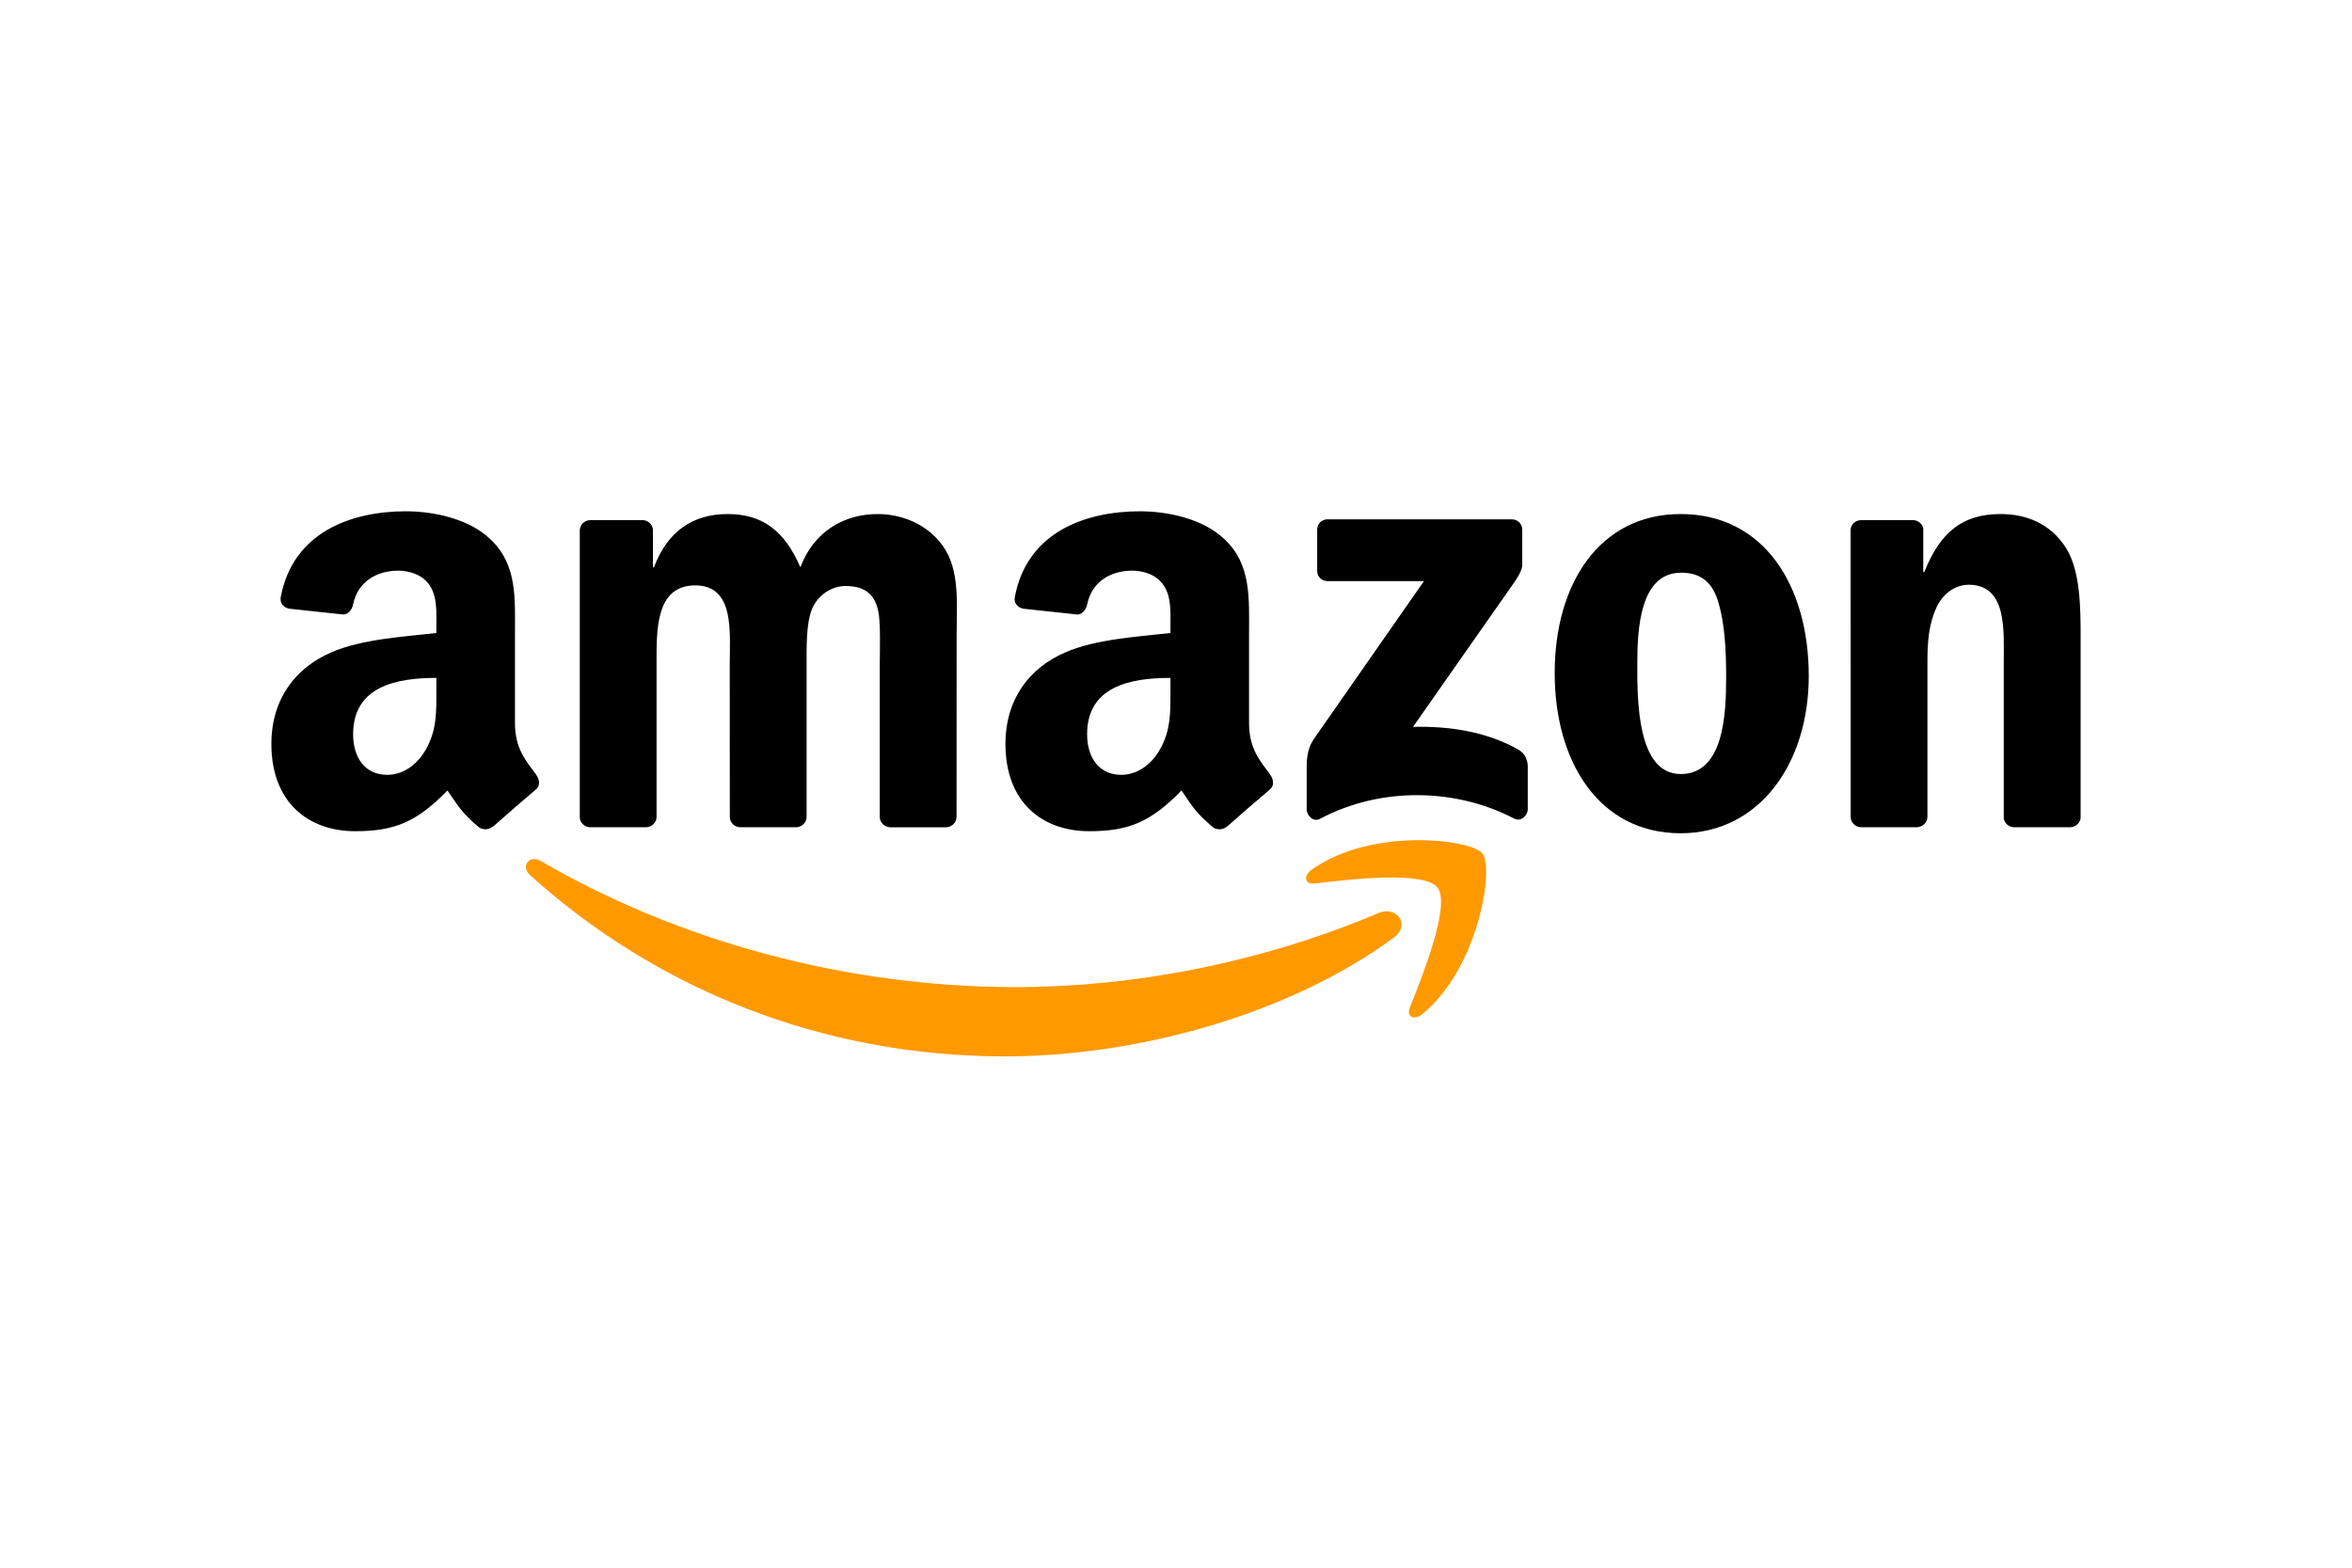
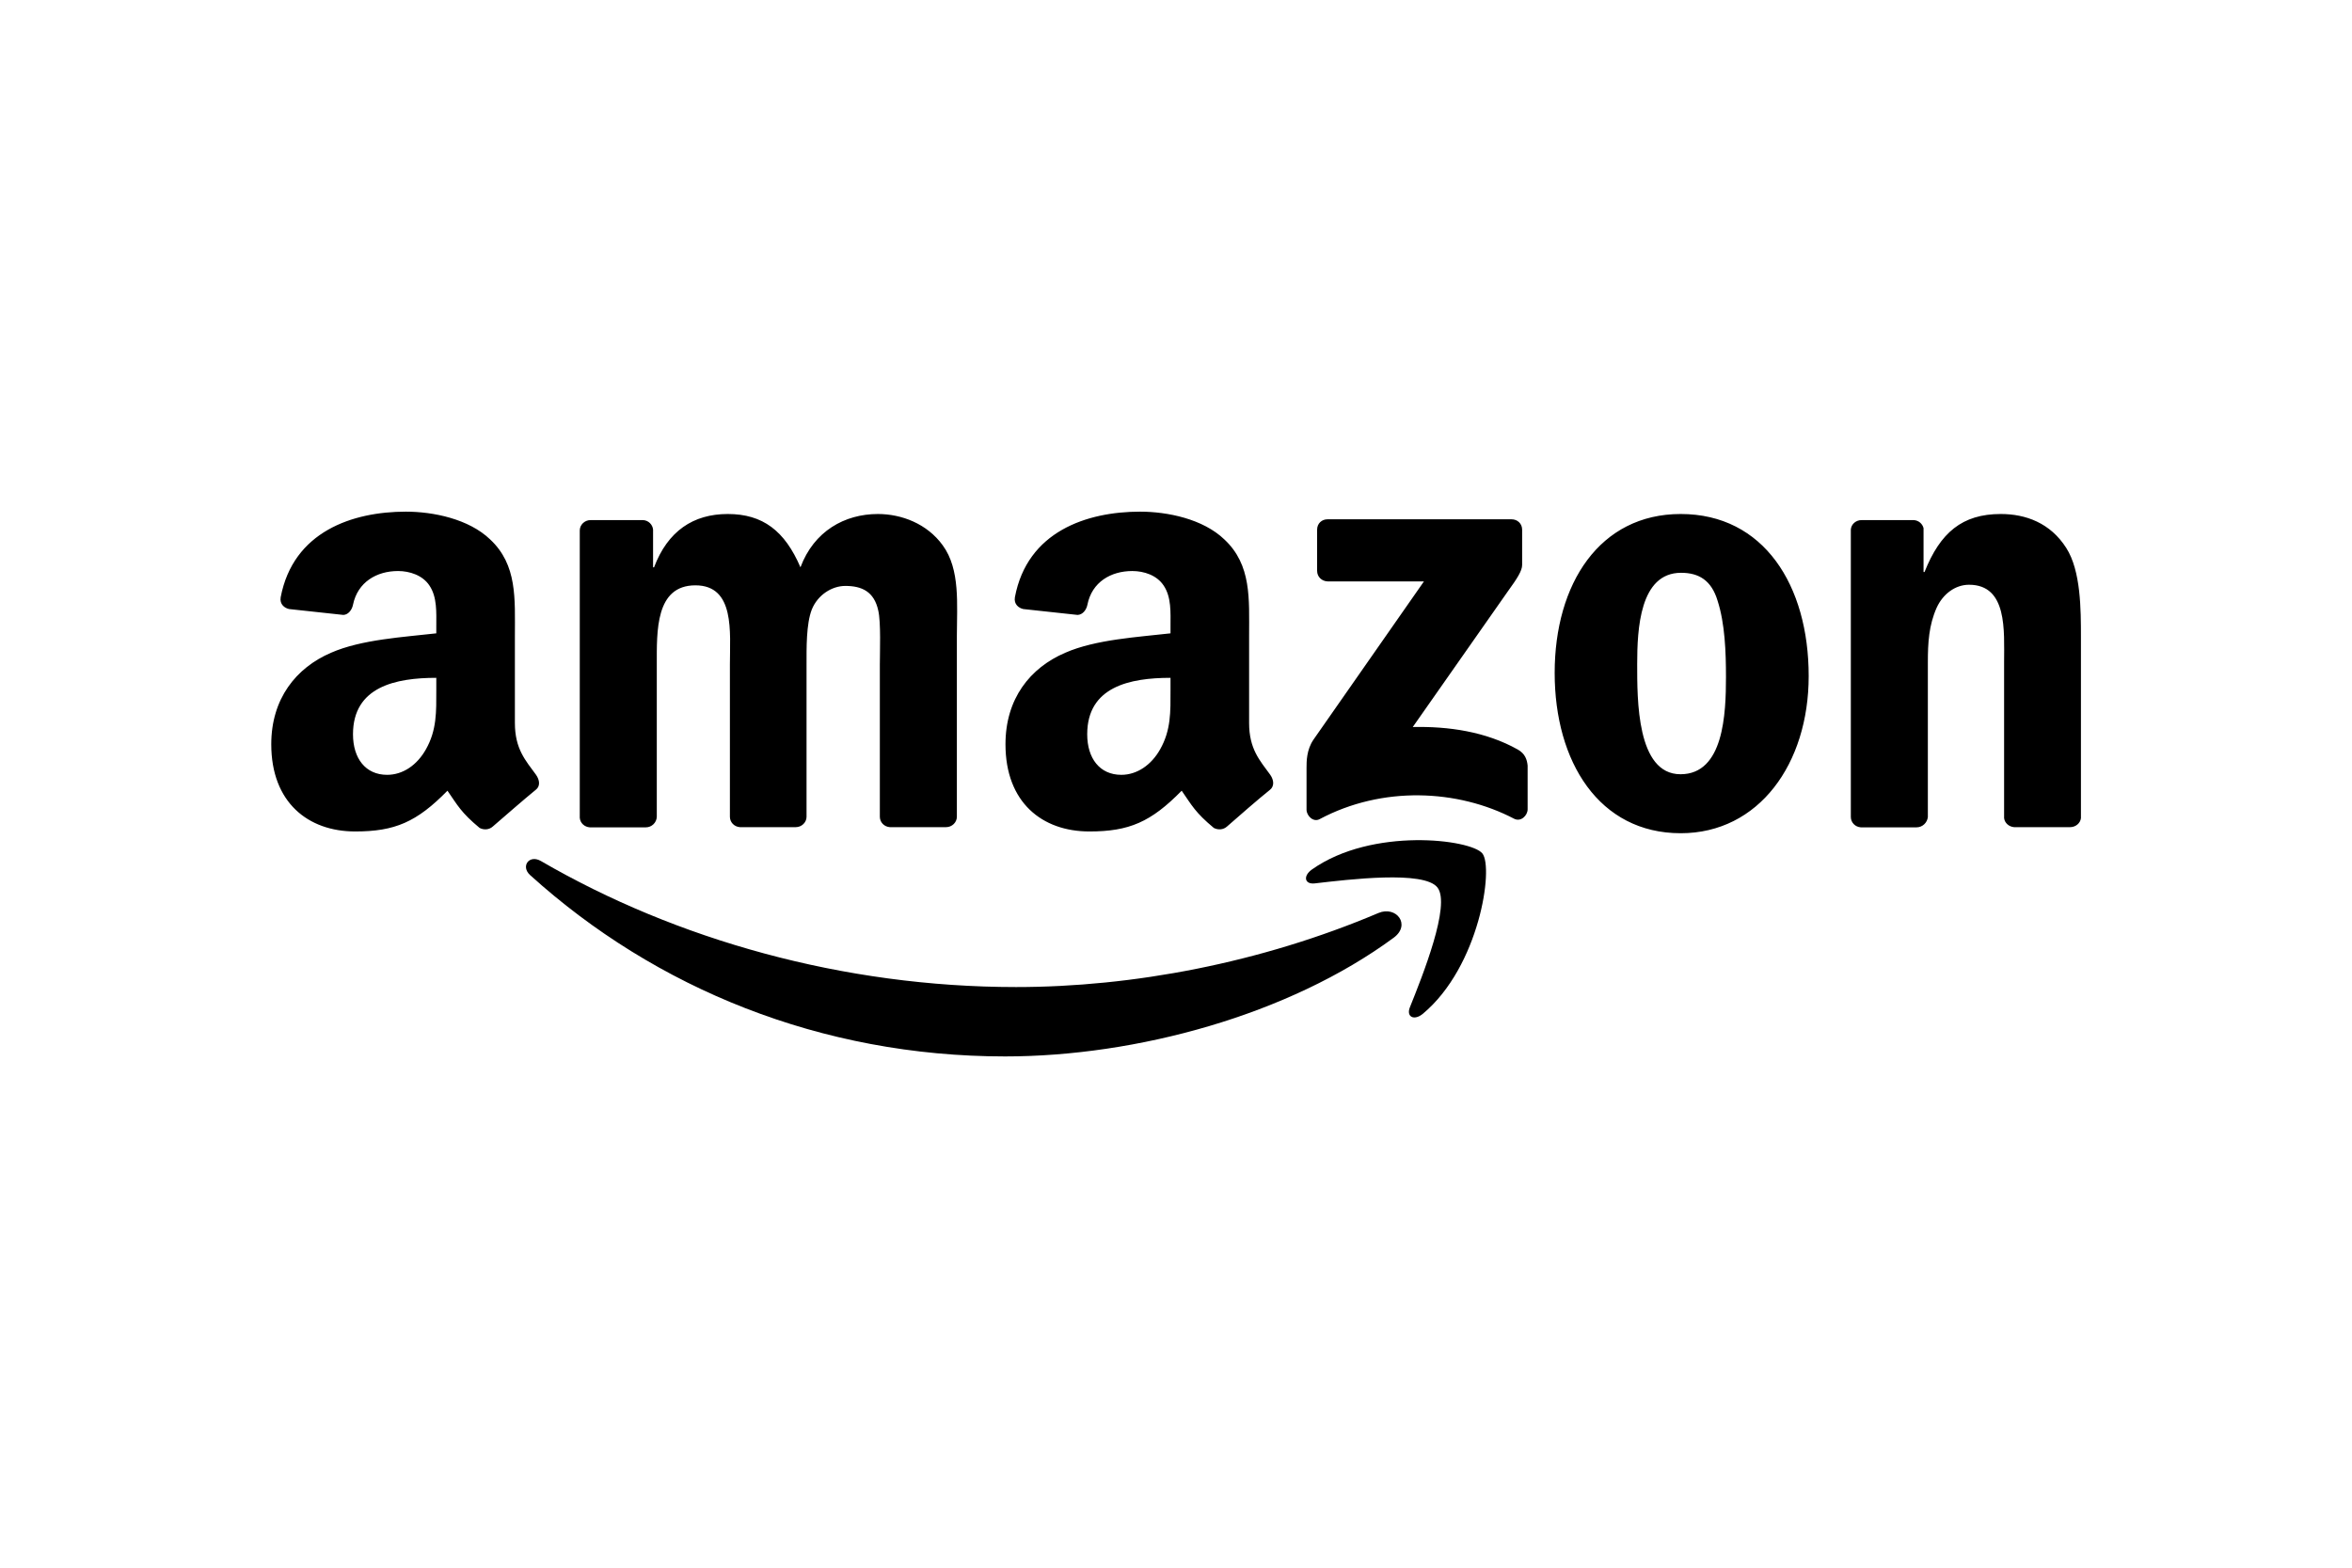
- <svg xmlns="http://www.w3.org/2000/svg" height="800" width="1200" version="1.0" viewBox="-150 -75.338 1300 452.031">
-   <path d="M620.38 235.668c-58.111 42.833-142.34 65.686-214.86 65.686-101.685 0-193.227-37.61-262.483-100.161-5.44-4.92-.565-11.623 5.964-7.792 74.74 43.486 167.153 69.647 262.613 69.647 64.38 0 135.202-13.32 200.322-40.961 9.837-4.179 18.064 6.442 8.444 13.581" fill="#f90" fill-rule="evenodd" />
-   <path d="M644.54 208.027c-7.4-9.49-49.102-4.484-67.82-2.264-5.702.697-6.572-4.266-1.436-7.835 33.213-23.375 87.712-16.628 94.067-8.793 6.355 7.879-1.654 62.508-32.865 88.582-4.788 4.005-9.359 1.872-7.226-3.439 7.009-17.498 22.723-56.718 15.28-66.251" fill="#f90" fill-rule="evenodd" />
-   <path d="M578.026 32.908V10.186c0-3.439 2.612-5.746 5.746-5.746H685.5c3.265 0 5.877 2.35 5.877 5.746v19.457c-.044 3.265-2.786 7.531-7.661 14.278l-52.714 75.262c19.588-.478 40.264 2.438 58.024 12.45 4.005 2.263 5.093 5.572 5.398 8.836v24.246c0 3.308-3.657 7.182-7.487 5.18-31.298-16.41-72.868-18.195-107.474.174-3.526 1.916-7.226-1.915-7.226-5.223v-23.027c0-3.7.043-10.012 3.743-15.627l61.072-87.581h-53.15c-3.264 0-5.876-2.307-5.876-5.703M206.939 174.683h-30.95c-2.96-.217-5.31-2.437-5.528-5.267V10.578c0-3.178 2.655-5.703 5.963-5.703h28.86c3.004.13 5.398 2.438 5.616 5.31V30.95h.566c7.53-20.067 21.677-29.425 40.743-29.425 19.37 0 31.472 9.358 40.178 29.425 7.487-20.067 24.507-29.425 42.746-29.425 12.971 0 27.162 5.354 35.824 17.368 9.794 13.363 7.792 32.777 7.792 49.797l-.044 100.248c0 3.178-2.655 5.746-5.963 5.746h-30.906c-3.09-.217-5.572-2.698-5.572-5.746V84.752c0-6.704.61-23.42-.87-29.774-2.307-10.665-9.228-13.669-18.196-13.669-7.487 0-15.322 5.006-18.5 13.016-3.177 8.01-2.872 21.416-2.872 30.427v84.185c0 3.178-2.656 5.746-5.964 5.746h-30.906c-3.134-.217-5.572-2.698-5.572-5.746l-.043-84.185c0-17.717 2.916-43.79-19.066-43.79-22.243 0-21.373 25.42-21.373 43.79v84.185c0 3.178-2.655 5.746-5.963 5.746M778.958 1.524c45.923 0 70.779 39.437 70.779 89.583 0 48.448-27.467 86.885-70.78 86.885-45.096 0-69.646-39.438-69.646-88.583 0-49.449 24.855-87.885 69.647-87.885m.261 32.429c-22.81 0-24.246 31.08-24.246 50.45 0 19.415-.304 60.854 23.985 60.854 23.985 0 25.116-33.43 25.116-53.802 0-13.407-.566-29.426-4.614-42.136-3.482-11.057-10.403-15.366-20.24-15.366m130.065 140.73h-30.819c-3.09-.217-5.572-2.698-5.572-5.746l-.043-158.882c.26-2.916 2.83-5.18 5.963-5.18H907.5c2.699.13 4.919 1.96 5.528 4.44v24.29h.566c8.663-21.721 20.807-32.081 42.18-32.081 13.886 0 27.424 5.005 36.13 18.717C1000 32.951 1000 54.325 1000 69.691v99.986c-.348 2.786-2.916 5.006-5.963 5.006H963c-2.83-.217-5.18-2.307-5.485-5.006V83.402c0-17.368 2.003-42.79-19.37-42.79-7.53 0-14.452 5.05-17.89 12.711-4.354 9.708-4.92 19.371-4.92 30.08v85.534c-.043 3.178-2.742 5.746-6.05 5.746M496.931 98.812c0 12.057.305 22.113-5.79 32.82-4.918 8.707-12.753 14.06-21.416 14.06-11.883 0-18.848-9.053-18.848-22.417 0-26.379 23.637-31.167 46.054-31.167v6.704m31.21 75.436c-2.045 1.828-5.005 1.959-7.312.74-10.273-8.532-12.145-12.493-17.76-20.633-16.977 17.325-29.034 22.505-51.017 22.505-26.074 0-46.315-16.063-46.315-48.23 0-25.117 13.581-42.224 32.995-50.582 16.803-7.4 40.265-8.706 58.2-10.752v-4.004c0-7.357.565-16.063-3.788-22.418-3.743-5.702-10.97-8.053-17.368-8.053-11.797 0-22.287 6.05-24.855 18.587-.523 2.786-2.569 5.528-5.398 5.659l-29.992-3.221c-2.524-.566-5.354-2.612-4.614-6.486C417.795 10.97 450.703 0 480.13 0c15.061 0 34.736 4.005 46.62 15.41 15.06 14.06 13.624 32.82 13.624 53.236v48.23c0 14.496 6.008 20.85 11.666 28.686 1.96 2.786 2.394 6.138-.13 8.227-6.312 5.267-17.543 15.061-23.724 20.546l-.043-.087M91.194 98.812c0 12.057.305 22.113-5.79 32.82-4.918 8.707-12.71 14.06-21.416 14.06-11.883 0-18.805-9.053-18.805-22.417 0-26.379 23.637-31.167 46.011-31.167v6.704m31.21 75.436c-2.045 1.828-5.005 1.959-7.312.74-10.273-8.532-12.102-12.493-17.76-20.633-16.977 17.325-28.99 22.505-51.017 22.505C20.285 176.86 0 160.797 0 128.63c0-25.117 13.625-42.224 32.995-50.582 16.803-7.4 40.265-8.706 58.199-10.752v-4.004c0-7.357.566-16.063-3.744-22.418-3.787-5.702-11.012-8.053-17.368-8.053-11.796 0-22.33 6.05-24.899 18.587-.522 2.786-2.568 5.528-5.354 5.659L9.794 53.846c-2.525-.566-5.31-2.612-4.614-6.486C12.101 10.97 44.966 0 74.392 0c15.06 0 34.736 4.005 46.62 15.41 15.06 14.06 13.624 32.82 13.624 53.236v48.23c0 14.496 6.007 20.85 11.666 28.686 2.003 2.786 2.438 6.138-.087 8.227-6.312 5.267-17.542 15.061-23.723 20.546l-.087-.087" fill-rule="evenodd" />
+ <svg xmlns="http://www.w3.org/2000/svg" version="1.1" id="Layer_1" x="0px" y="0px" viewBox="0 0 1200 800" style="enable-background:new 0 0 1200 800;" xml:space="preserve">
+   <style type="text/css">
+ 	.st0{fill-rule:evenodd;clip-rule:evenodd;}
+ </style>
+   <path class="st0" d="M711.1,478.5c-53.6,39.5-131.4,60.6-198.3,60.6c-93.9,0-178.4-34.7-242.3-92.5c-5-4.5-0.5-10.7,5.5-7.2  c69,40.1,154.3,64.3,242.4,64.3c59.4,0,124.8-12.3,184.9-37.8C712.4,462.1,720,471.9,711.1,478.5" />
+   <path class="st0" d="M733.4,452.9c-6.8-8.8-45.3-4.1-62.6-2.1c-5.3,0.6-6.1-3.9-1.3-7.2c30.7-21.6,81-15.3,86.8-8.1  c5.9,7.3-1.5,57.7-30.3,81.8c-4.4,3.7-8.6,1.7-6.7-3.2C725.8,497.9,740.3,461.7,733.4,452.9" />
+   <path class="st0" d="M672,291.3v-21c0-3.2,2.4-5.3,5.3-5.3h93.9c3,0,5.4,2.2,5.4,5.3v18c0,3-2.6,7-7.1,13.2l-48.7,69.5  c18.1-0.4,37.2,2.3,53.6,11.5c3.7,2.1,4.7,5.1,5,8.2V413c0,3.1-3.4,6.6-6.9,4.8c-28.9-15.1-67.3-16.8-99.2,0.2  c-3.3,1.8-6.7-1.8-6.7-4.8v-21.3c0-3.4,0-9.2,3.5-14.4l56.4-80.8h-49.1C674.4,296.6,672,294.4,672,291.3 M329.5,422.2h-28.6  c-2.7-0.2-4.9-2.2-5.1-4.9V270.7c0-2.9,2.5-5.3,5.5-5.3H328c2.8,0.1,5,2.3,5.2,4.9v19.2h0.5c7-18.5,20-27.2,37.6-27.2  c17.9,0,29.1,8.6,37.1,27.2c6.9-18.5,22.6-27.2,39.5-27.2c12,0,25.1,4.9,33.1,16c9,12.3,7.2,30.3,7.2,46l0,92.5  c0,2.9-2.5,5.3-5.5,5.3H454c-2.9-0.2-5.1-2.5-5.1-5.3v-77.7c0-6.2,0.6-21.6-0.8-27.5c-2.1-9.8-8.5-12.6-16.8-12.6  c-6.9,0-14.1,4.6-17.1,12c-2.9,7.4-2.7,19.8-2.7,28.1v77.7c0,2.9-2.5,5.3-5.5,5.3h-28.5c-2.9-0.2-5.1-2.5-5.1-5.3l0-77.7  c0-16.4,2.7-40.4-17.6-40.4c-20.5,0-19.7,23.5-19.7,40.4v77.7C335,419.8,332.5,422.2,329.5,422.2 M857.5,262.3  c42.4,0,65.3,36.4,65.3,82.7c0,44.7-25.4,80.2-65.3,80.2c-41.6,0-64.3-36.4-64.3-81.8C793.2,297.8,816.2,262.3,857.5,262.3   M857.7,292.3c-21.1,0-22.4,28.7-22.4,46.6c0,17.9-0.3,56.2,22.1,56.2c22.1,0,23.2-30.9,23.2-49.7c0-12.4-0.5-27.2-4.3-38.9  C873.2,296.2,866.8,292.3,857.7,292.3 M977.8,422.2h-28.4c-2.9-0.2-5.1-2.5-5.1-5.3l0-146.7c0.2-2.7,2.6-4.8,5.5-4.8h26.5  c2.5,0.1,4.5,1.8,5.1,4.1v22.4h0.5c8-20.1,19.2-29.6,38.9-29.6c12.8,0,25.3,4.6,33.4,17.3c7.5,11.7,7.5,31.5,7.5,45.6v92.3  c-0.3,2.6-2.7,4.6-5.5,4.6h-28.6c-2.6-0.2-4.8-2.1-5.1-4.6v-79.6c0-16,1.8-39.5-17.9-39.5c-7,0-13.3,4.7-16.5,11.7  c-4,9-4.5,17.9-4.5,27.8v79C983.3,419.8,980.9,422.2,977.8,422.2 M597.2,352.1c0,11.1,0.3,20.4-5.3,30.3c-4.5,8-11.8,13-19.8,13  c-11,0-17.4-8.4-17.4-20.7c0-24.3,21.8-28.8,42.5-28.8V352.1 M626,421.8c-1.9,1.7-4.6,1.8-6.7,0.7c-9.5-7.9-11.2-11.5-16.4-19  c-15.7,16-26.8,20.8-47.1,20.8c-24.1,0-42.8-14.8-42.8-44.5c0-23.2,12.5-39,30.5-46.7c15.5-6.8,37.2-8,53.7-9.9v-3.7  c0-6.8,0.5-14.8-3.5-20.7c-3.5-5.3-10.1-7.4-16-7.4c-10.9,0-20.6,5.6-22.9,17.2c-0.5,2.6-2.4,5.1-5,5.2l-27.7-3  c-2.3-0.5-4.9-2.4-4.3-6c6.3-33.6,36.7-43.7,63.9-43.7c13.9,0,32.1,3.7,43,14.2c13.9,13,12.6,30.3,12.6,49.1v44.5  c0,13.4,5.5,19.2,10.8,26.5c1.8,2.6,2.2,5.7-0.1,7.6C642.1,407.7,631.7,416.8,626,421.8L626,421.8 M222.6,352.1  c0,11.1,0.3,20.4-5.3,30.3c-4.5,8-11.7,13-19.8,13c-11,0-17.4-8.4-17.4-20.7c0-24.3,21.8-28.8,42.5-28.8V352.1 M251.4,421.8  c-1.9,1.7-4.6,1.8-6.7,0.7c-9.5-7.9-11.2-11.5-16.4-19c-15.7,16-26.8,20.8-47.1,20.8c-24,0-42.8-14.8-42.8-44.5  c0-23.2,12.6-39,30.5-46.7c15.5-6.8,37.2-8,53.7-9.9v-3.7c0-6.8,0.5-14.8-3.5-20.7c-3.5-5.3-10.2-7.4-16-7.4  c-10.9,0-20.6,5.6-23,17.2c-0.5,2.6-2.4,5.1-4.9,5.2l-27.7-3c-2.3-0.5-4.9-2.4-4.3-6c6.4-33.6,36.7-43.7,63.9-43.7  c13.9,0,32.1,3.7,43,14.2c13.9,13,12.6,30.3,12.6,49.1v44.5c0,13.4,5.5,19.2,10.8,26.5c1.8,2.6,2.3,5.7-0.1,7.6  C267.6,407.7,257.2,416.8,251.4,421.8L251.4,421.8" />
</svg>
